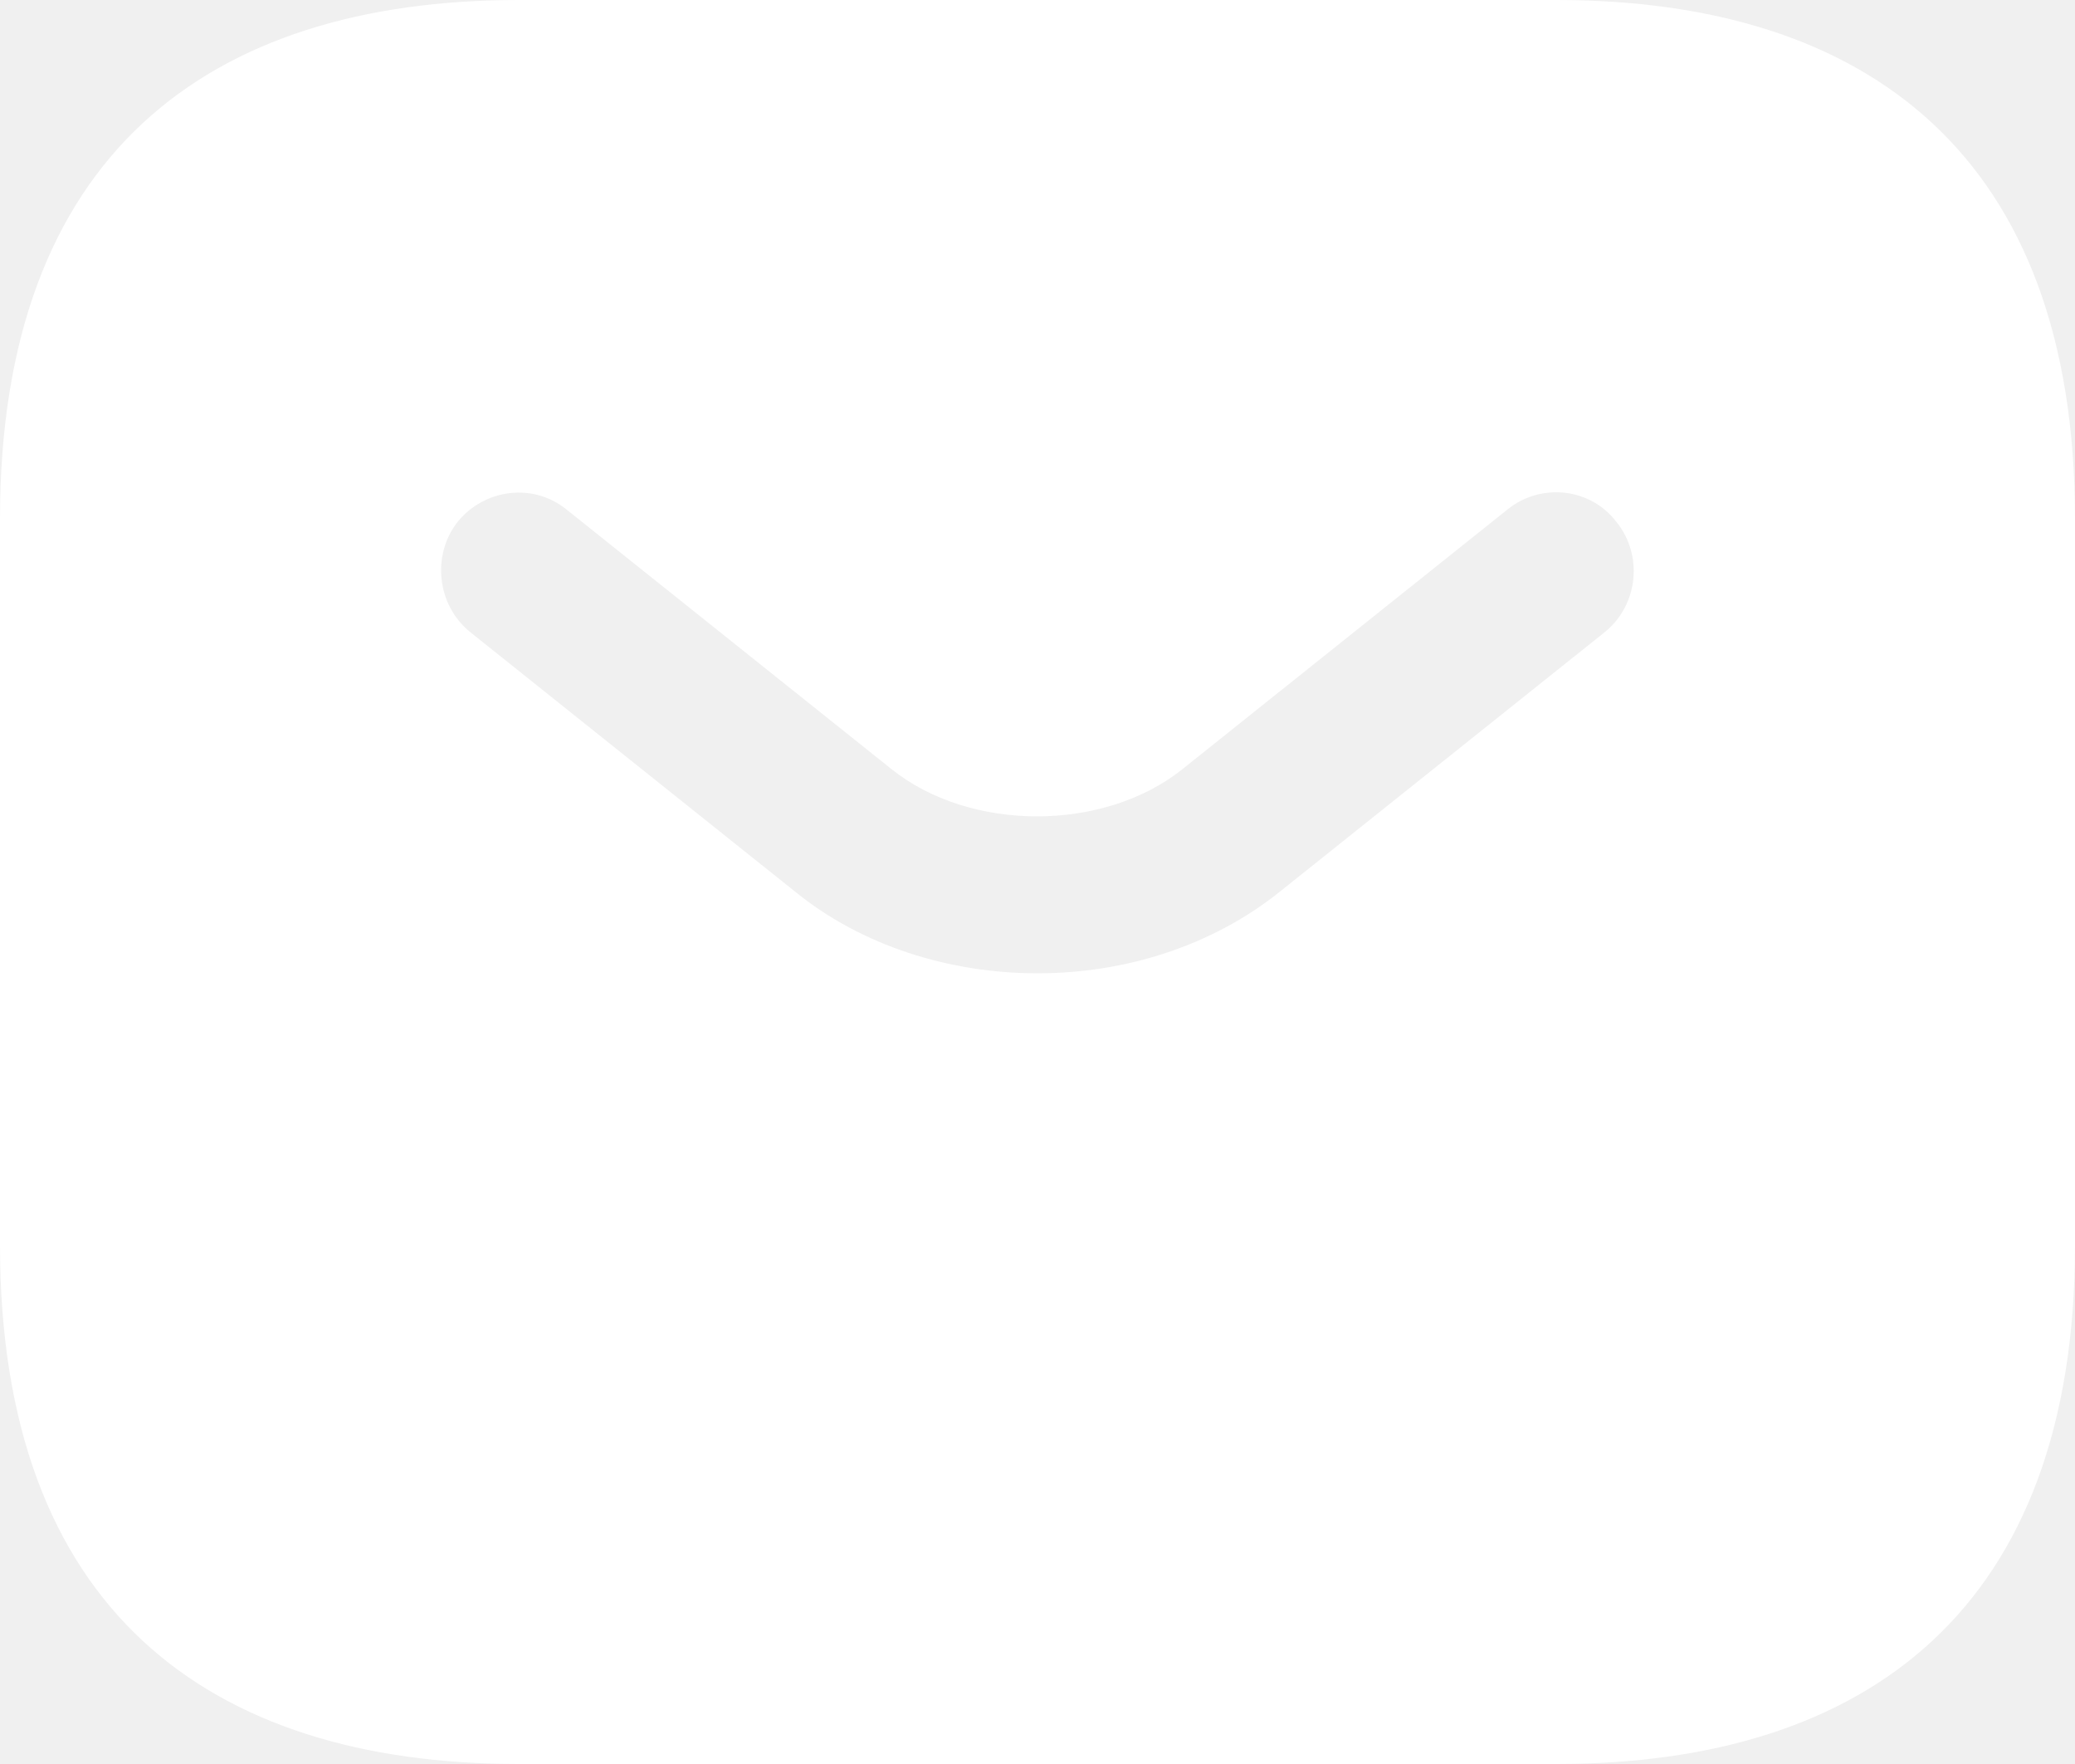
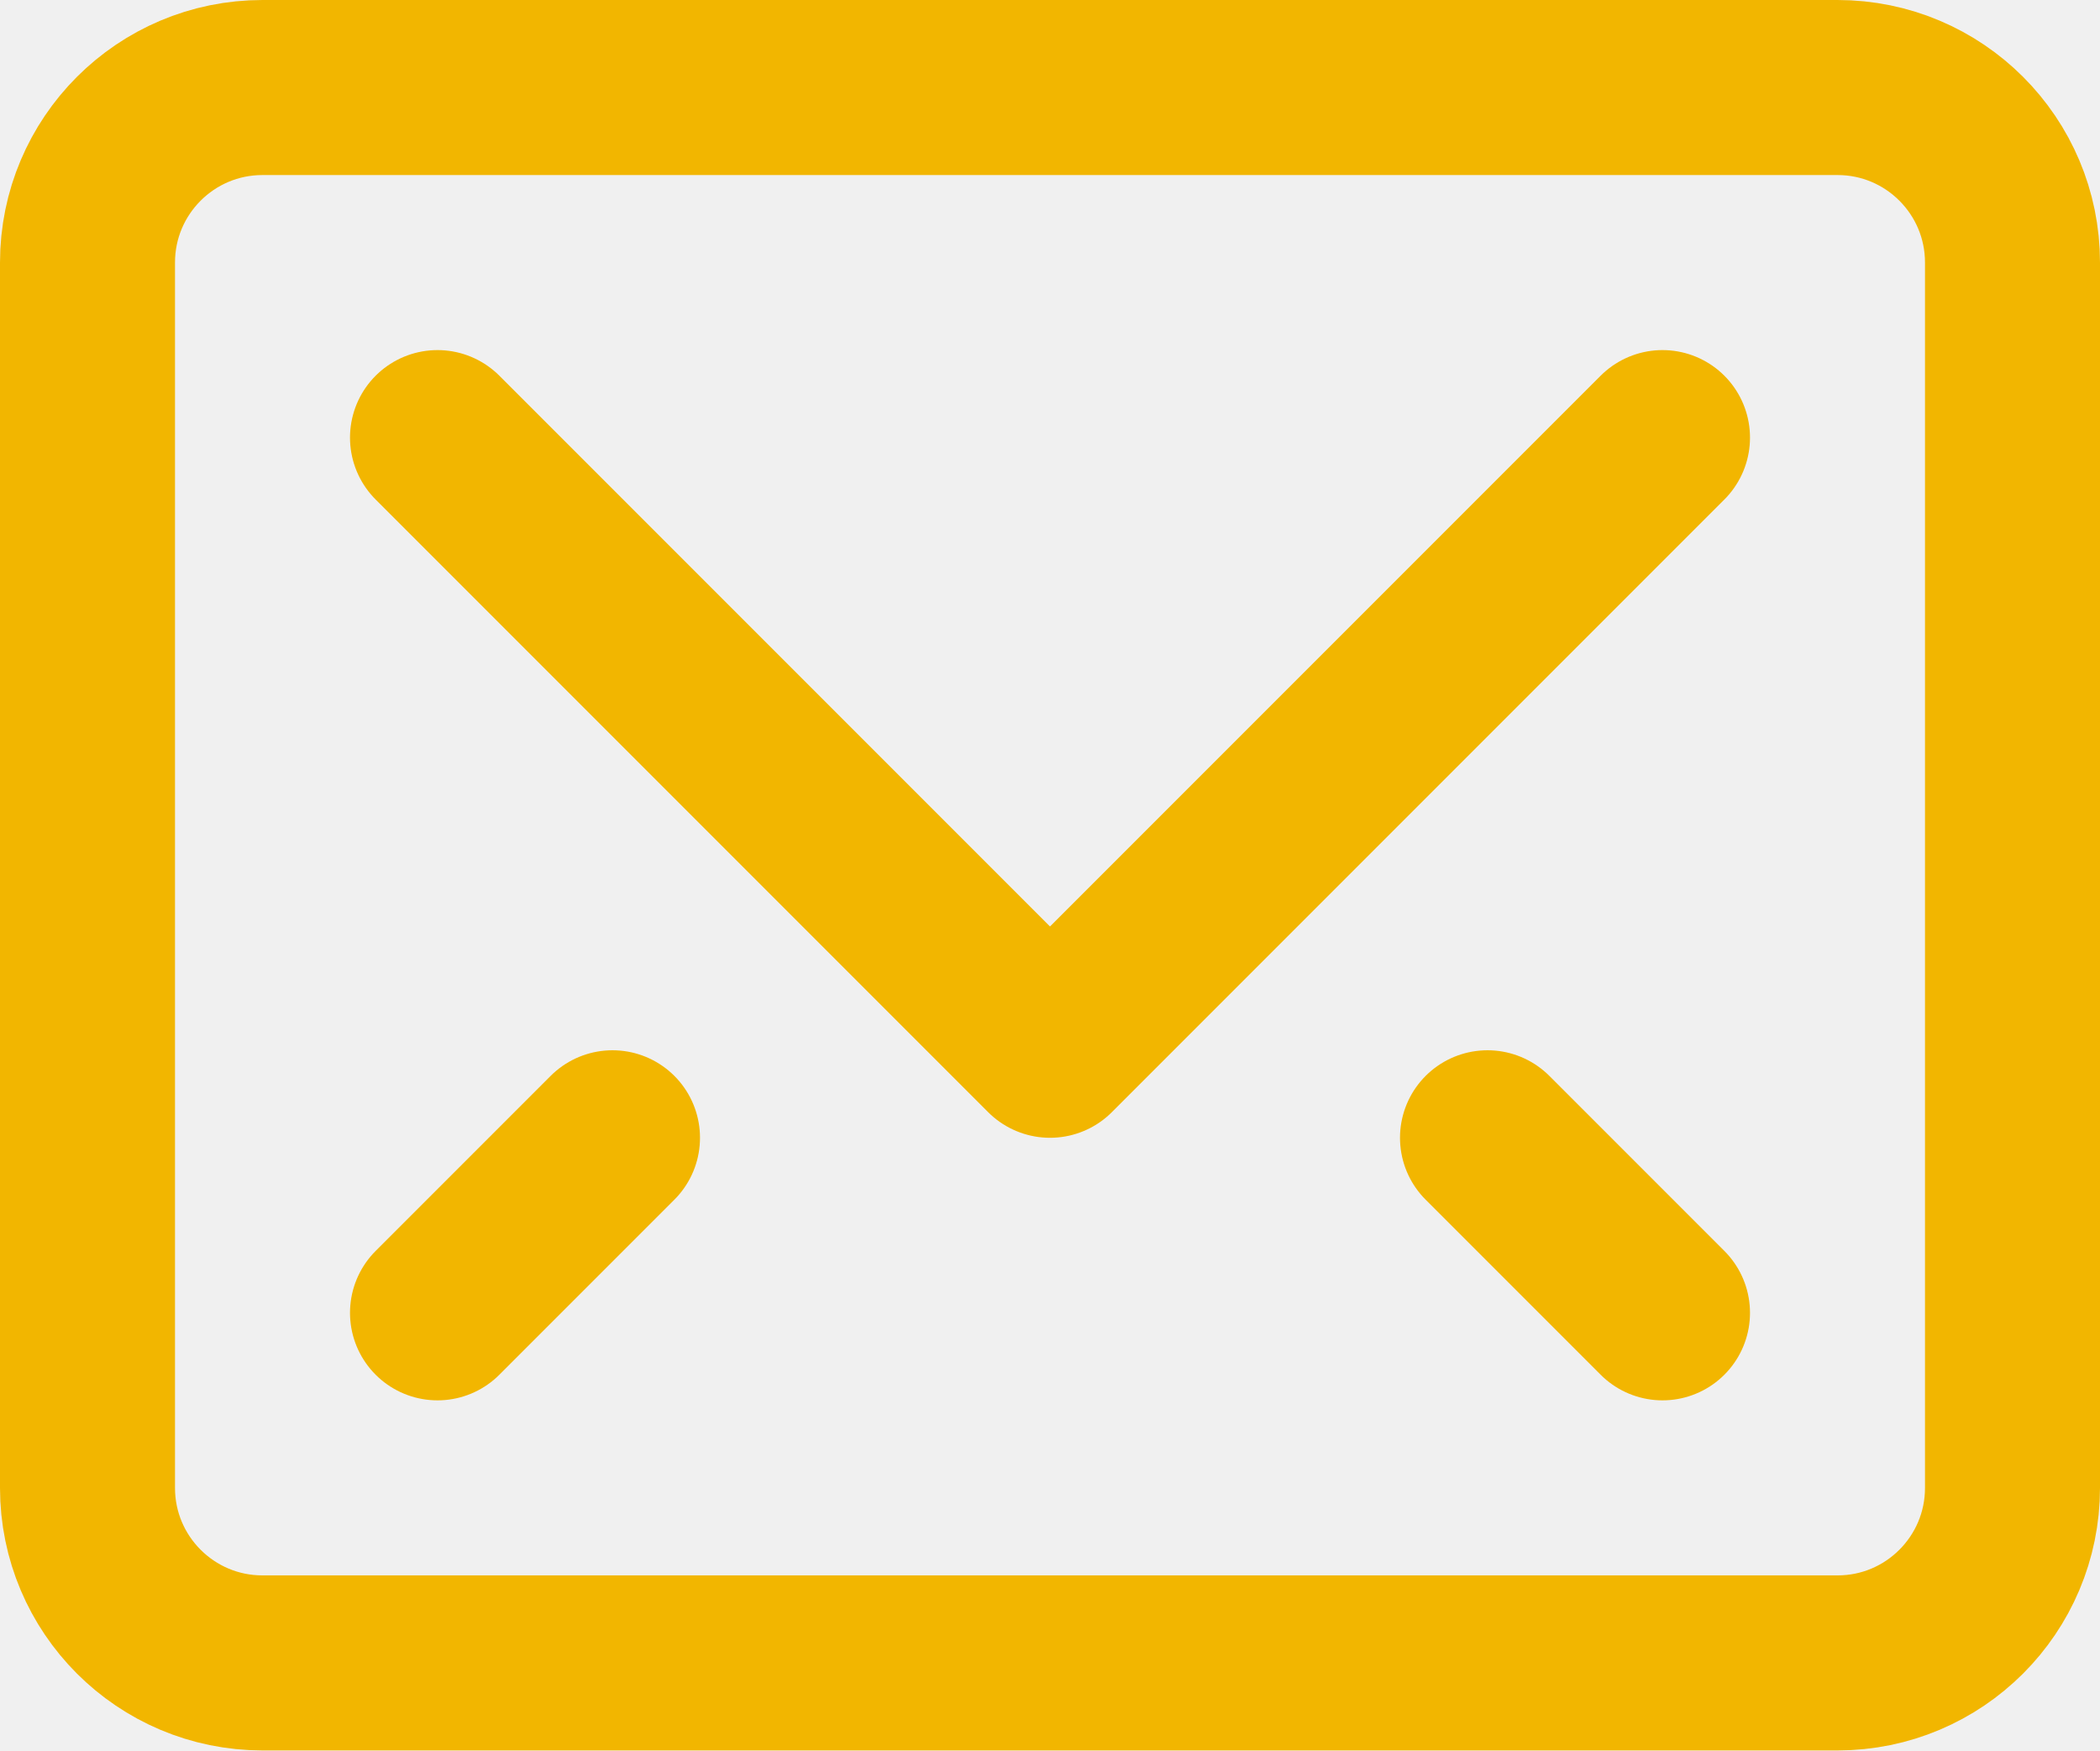
- <svg xmlns="http://www.w3.org/2000/svg" width="20" height="17" viewBox="0 0 20 17" fill="none">
-   <path d="M15 0H5C2 0 0 1.5 0 5V12C0 15.5 2 17 5 17H15C18 17 20 15.5 20 12V5C20 1.5 18 0 15 0ZM15.47 6.09L12.34 8.59C11.68 9.12 10.84 9.38 10 9.38C9.16 9.38 8.31 9.12 7.66 8.59L4.53 6.09C4.21 5.83 4.16 5.35 4.41 5.03C4.67 4.71 5.14 4.65 5.46 4.91L8.59 7.41C9.35 8.02 10.64 8.02 11.4 7.41L14.53 4.91C14.85 4.65 15.33 4.7 15.58 5.03C15.84 5.35 15.79 5.83 15.47 6.09Z" fill="white" />
+ <svg xmlns="http://www.w3.org/2000/svg" width="24" height="20" viewBox="0 0 24 20" fill="none">
+   <path d="M19 5L12 12L5 5" stroke="#F2B600" stroke-width="2" stroke-linecap="round" stroke-linejoin="round" />
+   <rect x="1" y="1" width="22" height="18" rx="2" stroke="#F2B600" stroke-width="2" stroke-linecap="round" stroke-linejoin="round" />
+   <path d="M7 13L5 15" stroke="#F2B600" stroke-width="2" stroke-linecap="round" stroke-linejoin="round" />
+   <path d="M17 13L19 15" stroke="#F2B600" stroke-width="2" stroke-linecap="round" stroke-linejoin="round" />
</svg>
